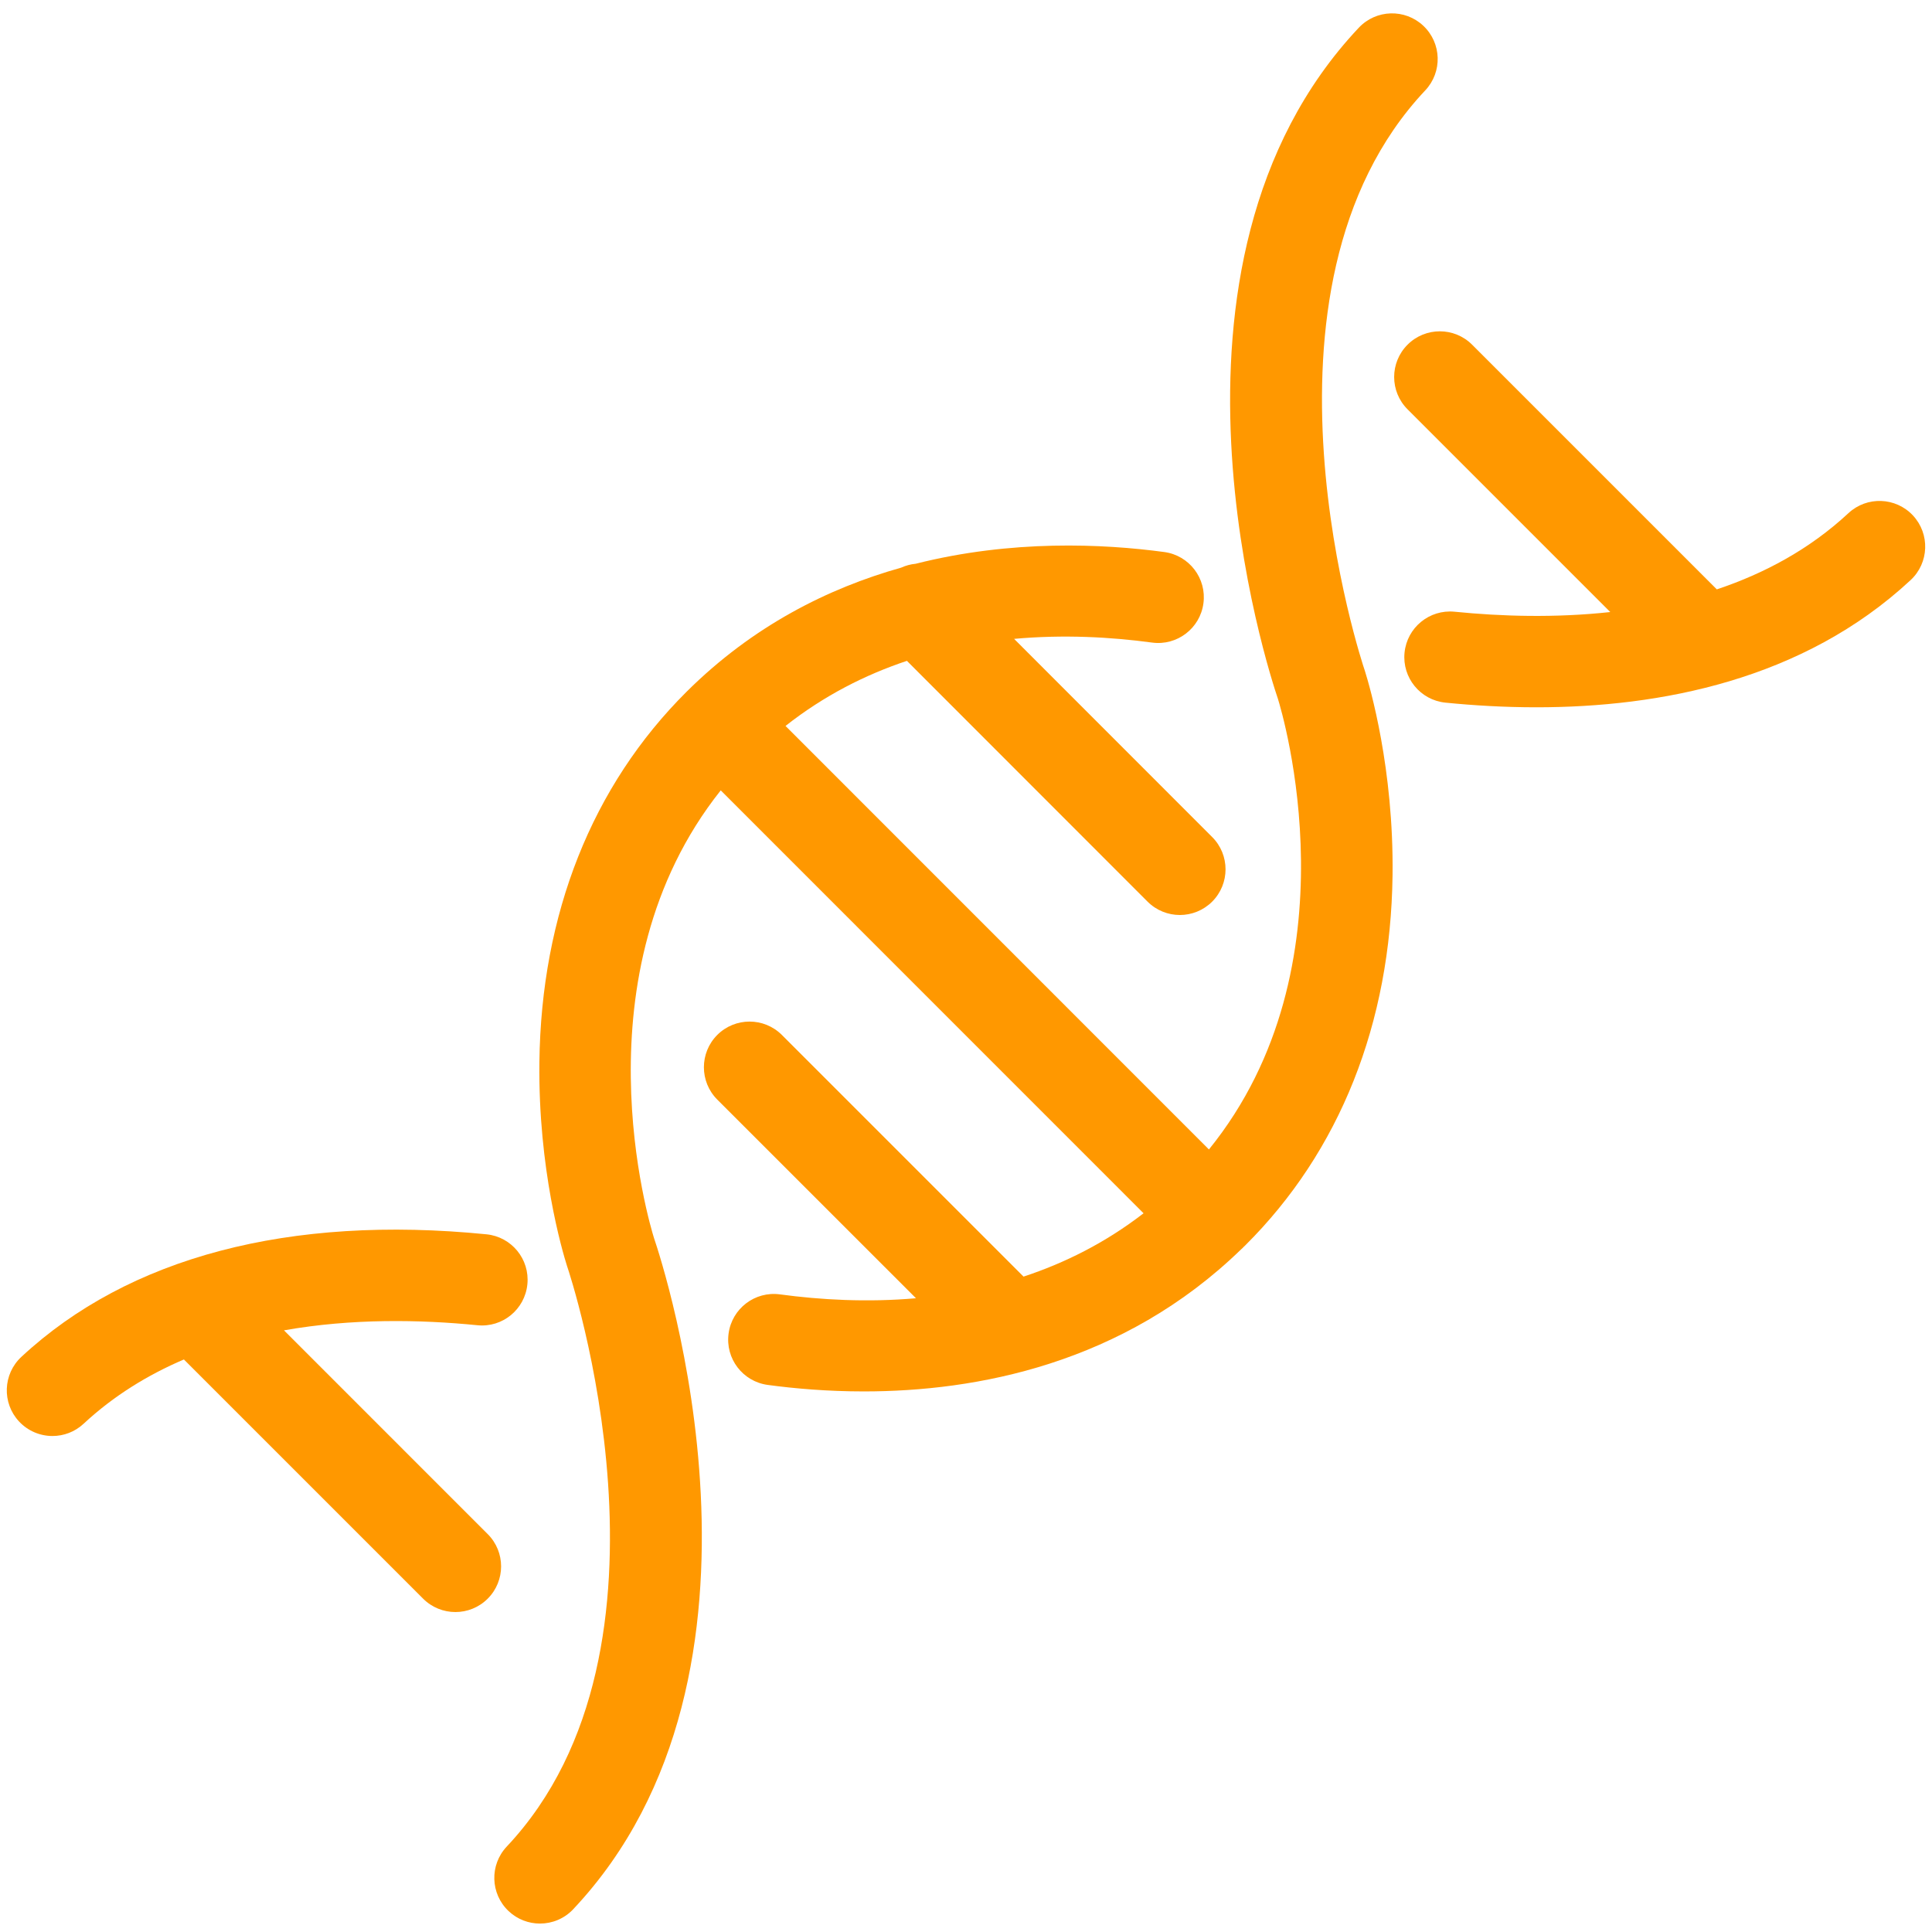
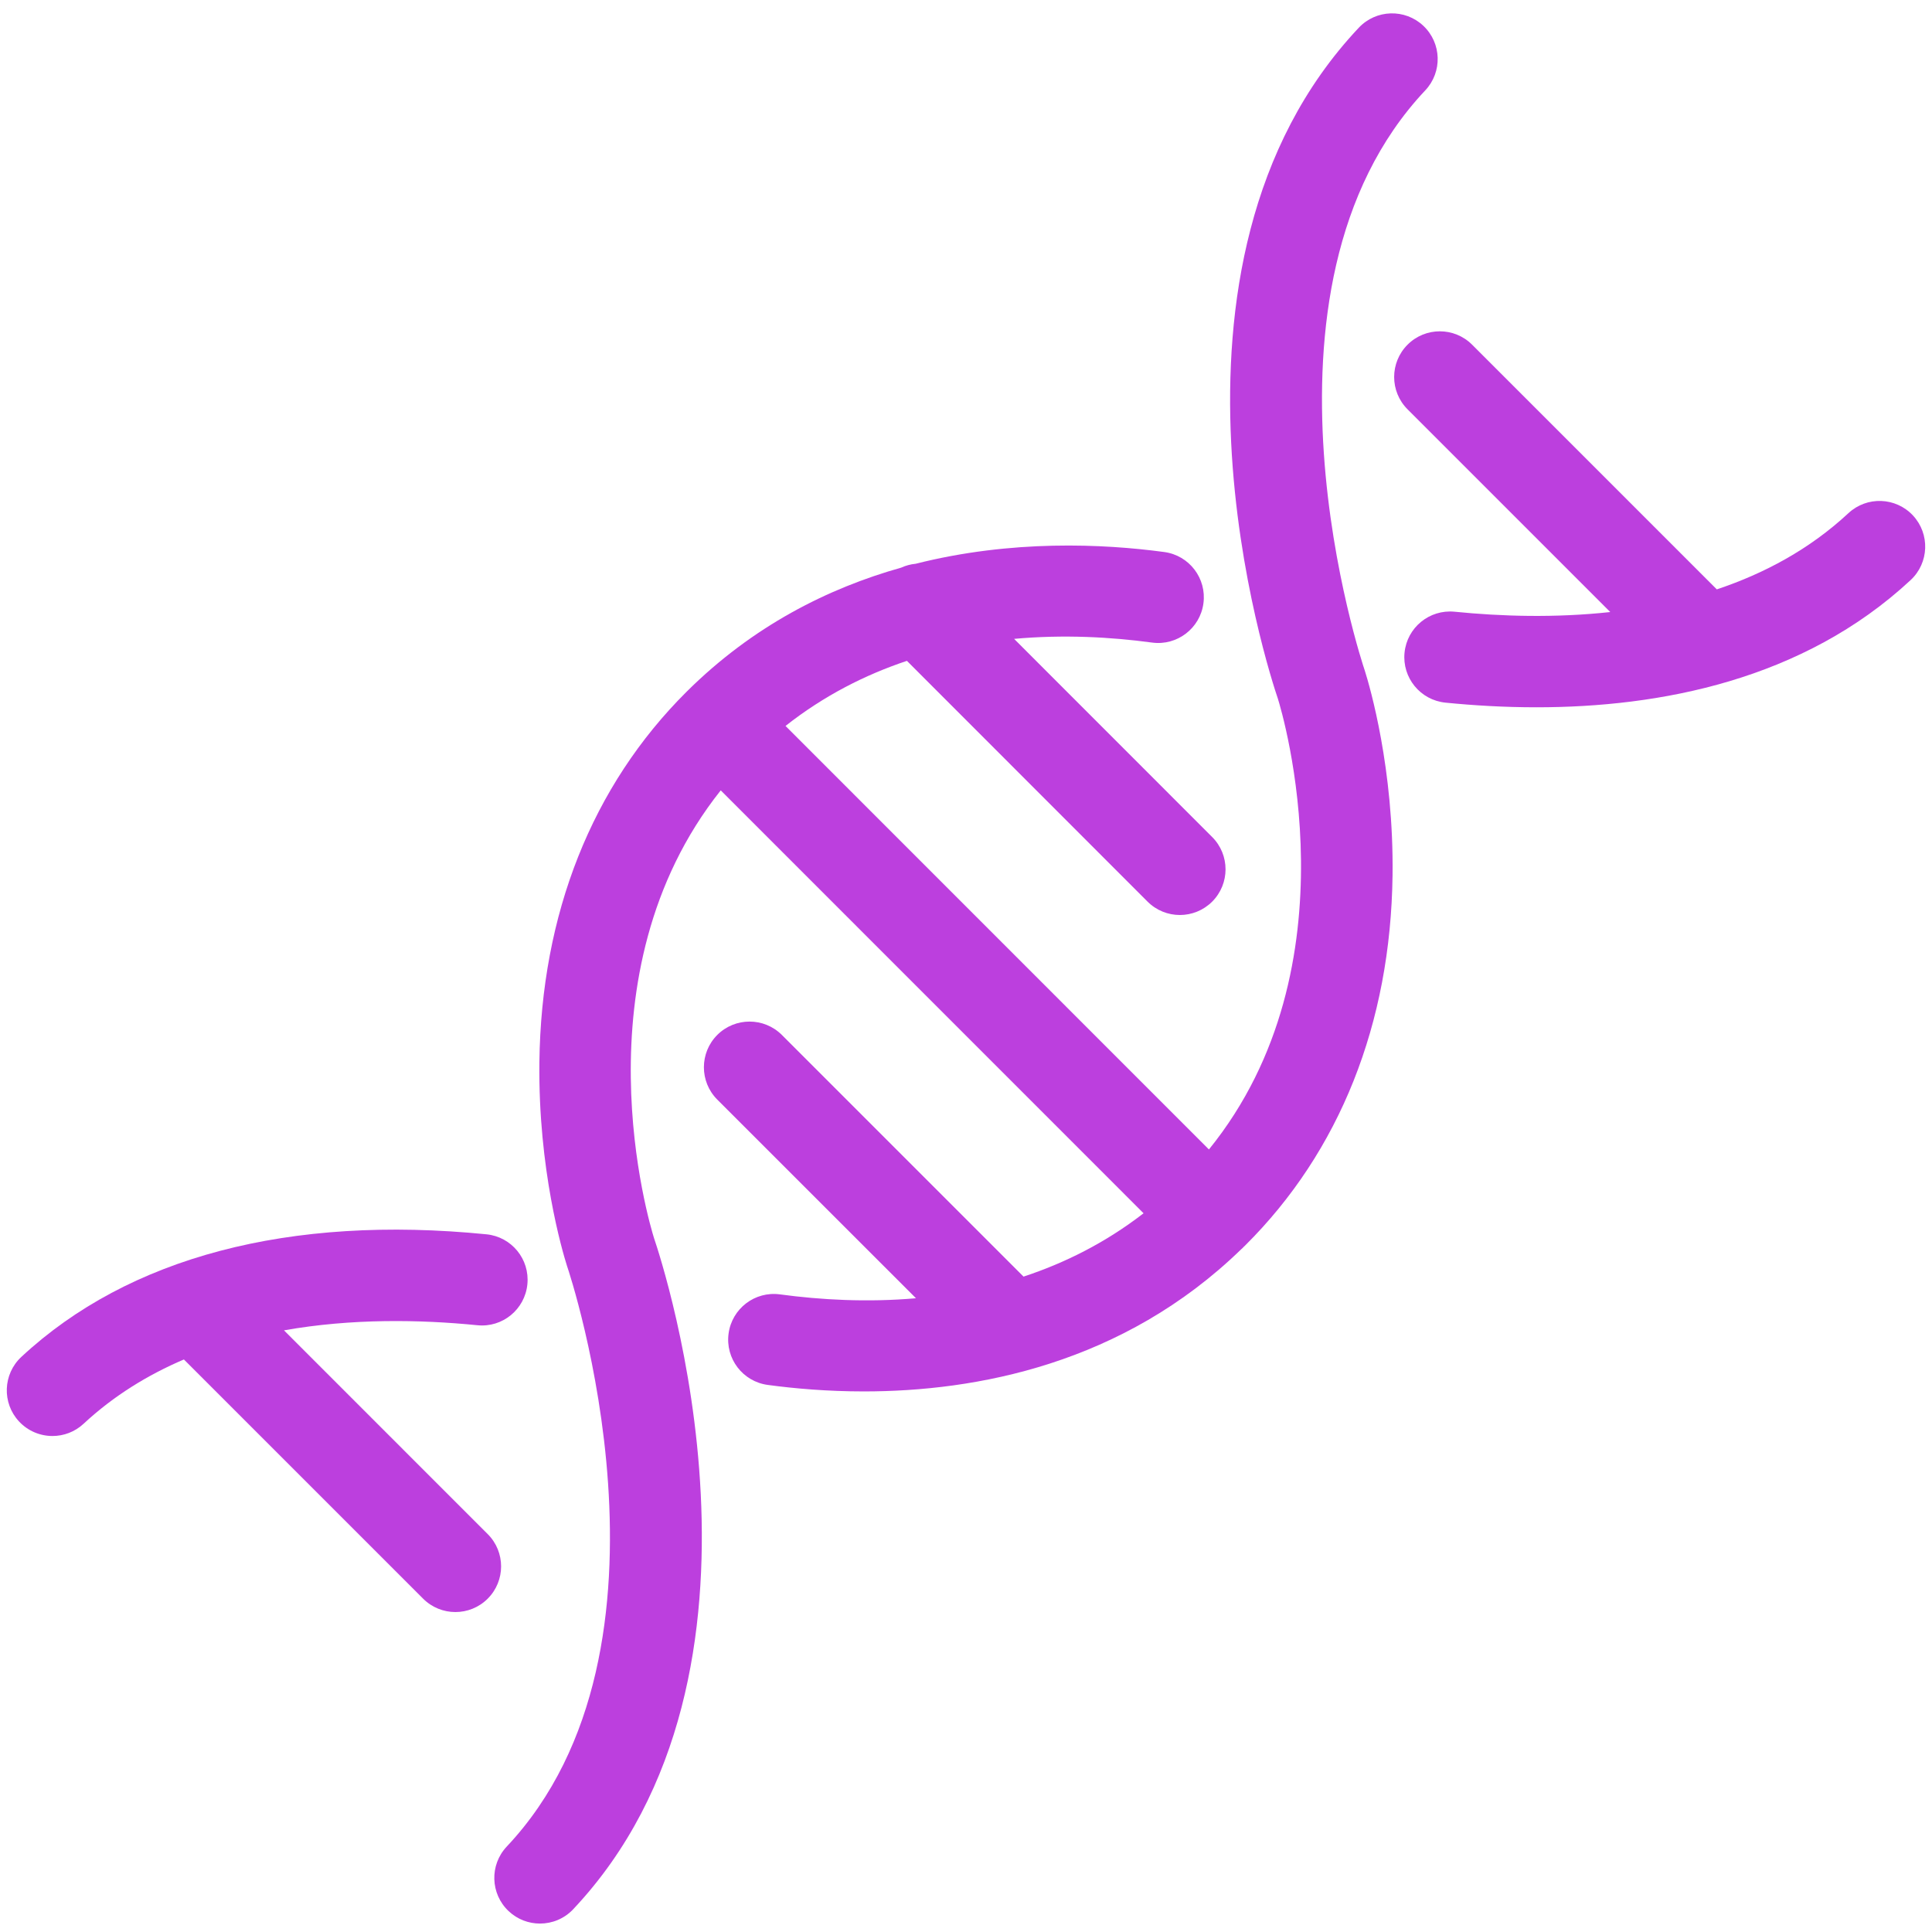
<svg xmlns="http://www.w3.org/2000/svg" width="500" zoomAndPan="magnify" viewBox="0 0 375 375" height="500" preserveAspectRatio="xMidYMid meet" version="1.0">
  <defs>
-     <clipPath id="ed76af00d7">
+     <clipPath id="ac8485d87e">
      <path d="M 95 2 L 280 2 L 280 373.641 L 95 373.641 Z M 95 2 " clip-rule="nonzero" />
    </clipPath>
  </defs>
-   <path fill="#ff9800" d="M 371.309 100.059 C 367.973 96.473 362.359 96.273 358.777 99.605 C 351.262 106.598 342.473 111.309 333.23 114.398 L 285.738 66.906 C 282.277 63.441 276.66 63.441 273.203 66.906 C 269.738 70.371 269.738 75.984 273.203 79.445 L 312.551 118.797 C 301.883 119.961 291.41 119.645 282.328 118.734 C 277.445 118.254 273.109 121.805 272.621 126.676 C 272.133 131.551 275.691 135.895 280.562 136.383 C 286.055 136.93 291.992 137.285 298.203 137.285 C 322.121 137.285 349.949 132.039 370.855 112.59 C 374.438 109.254 374.641 103.645 371.309 100.059 " fill-opacity="1" fill-rule="nonzero" />
-   <g clip-path="url(#ed76af00d7)">
-     <path fill="#ff9800" d="M 264.848 129.984 C 264.594 129.254 240.137 56.293 276.641 17.543 C 280 13.977 279.832 8.367 276.27 5.008 C 272.707 1.648 267.094 1.816 263.738 5.383 C 220.316 51.473 246.34 130.648 248.039 135.625 C 248.891 138.371 263.602 187.406 234.652 223.109 L 152.469 140.906 C 159.926 135.027 167.93 130.977 176.031 128.27 L 222.738 175.004 C 224.473 176.734 226.738 177.602 229.012 177.602 C 231.281 177.602 233.547 176.734 235.281 175.008 C 238.742 171.547 238.742 165.93 235.285 162.469 L 196.836 124.004 C 206.43 123.133 215.621 123.641 223.613 124.723 C 228.465 125.379 232.93 121.973 233.582 117.121 C 234.242 112.27 230.84 107.805 225.984 107.148 C 214.102 105.543 196.371 104.719 177.73 109.426 C 176.766 109.516 175.812 109.77 174.914 110.18 C 160.703 114.18 146.109 121.508 133.297 134.234 C 133.293 134.238 133.289 134.242 133.285 134.246 C 133.281 134.25 133.281 134.25 133.277 134.25 C 133.273 134.254 133.273 134.262 133.27 134.262 C 114.914 152.52 105.035 177.395 104.695 206.203 C 104.453 226.941 109.125 242.77 110.062 245.742 C 110.09 245.82 110.113 245.898 110.141 245.977 C 110.395 246.707 134.844 319.668 98.355 358.422 C 95 361.988 95.168 367.598 98.73 370.953 C 100.445 372.566 102.629 373.363 104.809 373.363 C 107.168 373.363 109.523 372.43 111.266 370.574 C 154.688 324.457 128.617 245.215 126.949 240.328 C 126.07 237.523 111.488 189.102 139.895 153.41 L 221.965 235.496 C 214.574 241.211 206.668 245.156 198.668 247.789 L 151.762 200.883 C 148.297 197.422 142.684 197.422 139.219 200.883 C 135.762 204.348 135.762 209.961 139.219 213.426 L 177.789 251.988 C 168.328 252.816 159.277 252.305 151.387 251.238 C 146.535 250.578 142.07 253.988 141.418 258.84 C 140.758 263.691 144.16 268.156 149.012 268.812 C 154.242 269.52 160.602 270.074 167.672 270.074 C 189.434 270.074 217.934 264.801 240.906 242.492 C 241.008 242.402 241.113 242.316 241.215 242.215 C 241.262 242.172 241.297 242.121 241.34 242.074 C 241.461 241.957 241.582 241.844 241.703 241.727 C 260.039 223.504 269.926 198.668 270.293 169.902 C 270.555 149.191 265.875 133.246 264.93 130.238 C 264.902 130.152 264.875 130.07 264.848 129.984 " fill-opacity="1" fill-rule="nonzero" />
+   <path fill="#bc3fde" d="M 371.309 100.059 C 367.973 96.473 362.359 96.273 358.777 99.605 C 351.262 106.598 342.473 111.309 333.23 114.398 L 285.738 66.906 C 282.277 63.441 276.66 63.441 273.203 66.906 C 269.738 70.371 269.738 75.984 273.203 79.445 L 312.551 118.797 C 301.883 119.961 291.41 119.645 282.328 118.734 C 277.445 118.254 273.109 121.805 272.621 126.676 C 272.133 131.551 275.691 135.895 280.562 136.383 C 286.055 136.93 291.992 137.285 298.203 137.285 C 322.121 137.285 349.949 132.039 370.855 112.59 C 374.438 109.254 374.641 103.645 371.309 100.059 " fill-opacity="1" fill-rule="nonzero" />
+   <g clip-path="url(#ac8485d87e)">
+     <path fill="#bc3fde" d="M 264.848 129.984 C 264.594 129.254 240.137 56.293 276.641 17.543 C 280 13.977 279.832 8.367 276.27 5.008 C 272.707 1.648 267.094 1.816 263.738 5.383 C 220.316 51.473 246.34 130.648 248.039 135.625 C 248.891 138.371 263.602 187.406 234.652 223.109 L 152.469 140.906 C 159.926 135.027 167.93 130.977 176.031 128.27 L 222.738 175.004 C 224.473 176.734 226.738 177.602 229.012 177.602 C 231.281 177.602 233.547 176.734 235.281 175.008 C 238.742 171.547 238.742 165.93 235.285 162.469 L 196.836 124.004 C 206.43 123.133 215.621 123.641 223.613 124.723 C 228.465 125.379 232.93 121.973 233.582 117.121 C 234.242 112.27 230.84 107.805 225.984 107.148 C 214.102 105.543 196.371 104.719 177.73 109.426 C 176.766 109.516 175.812 109.77 174.914 110.18 C 160.703 114.18 146.109 121.508 133.297 134.234 C 133.293 134.238 133.289 134.242 133.285 134.246 C 133.281 134.25 133.281 134.25 133.277 134.25 C 133.273 134.254 133.273 134.262 133.27 134.262 C 114.914 152.52 105.035 177.395 104.695 206.203 C 104.453 226.941 109.125 242.77 110.062 245.742 C 110.09 245.82 110.113 245.898 110.141 245.977 C 110.395 246.707 134.844 319.668 98.355 358.422 C 95 361.988 95.168 367.598 98.73 370.953 C 100.445 372.566 102.629 373.363 104.809 373.363 C 107.168 373.363 109.523 372.43 111.266 370.574 C 154.688 324.457 128.617 245.215 126.949 240.328 C 126.07 237.523 111.488 189.102 139.895 153.41 L 221.965 235.496 C 214.574 241.211 206.668 245.156 198.668 247.789 L 151.762 200.883 C 148.297 197.422 142.684 197.422 139.219 200.883 C 135.762 204.348 135.762 209.961 139.219 213.426 L 177.789 251.988 C 168.328 252.816 159.277 252.305 151.387 251.238 C 146.535 250.578 142.07 253.988 141.418 258.84 C 140.758 263.691 144.16 268.156 149.012 268.812 C 154.242 269.52 160.602 270.074 167.672 270.074 C 189.434 270.074 217.934 264.801 240.906 242.492 C 241.008 242.402 241.113 242.316 241.215 242.215 C 241.262 242.172 241.297 242.121 241.34 242.074 C 241.461 241.957 241.582 241.844 241.703 241.727 C 260.039 223.504 269.926 198.668 270.293 169.902 C 270.555 149.191 265.875 133.246 264.93 130.238 C 264.902 130.152 264.875 130.07 264.848 129.984 " fill-opacity="1" fill-rule="nonzero" />
  </g>
-   <path fill="#ff9800" d="M 94.664 297.766 L 55.121 258.219 C 68.258 255.891 81.508 256.113 92.664 257.227 C 97.539 257.723 101.879 254.152 102.363 249.281 C 102.852 244.406 99.293 240.062 94.422 239.578 C 56.191 235.77 24.973 243.996 4.145 263.371 C 0.562 266.707 0.355 272.316 3.691 275.902 C 5.441 277.777 7.809 278.727 10.188 278.727 C 12.348 278.727 14.516 277.941 16.223 276.352 C 22.066 270.918 28.691 266.863 35.695 263.871 L 82.125 310.301 C 83.859 312.031 86.125 312.898 88.395 312.898 C 90.664 312.898 92.934 312.031 94.664 310.301 C 98.129 306.84 98.129 301.223 94.664 297.766 " fill-opacity="1" fill-rule="nonzero" />
+   <path fill="#bc3fde" d="M 94.664 297.766 L 55.121 258.219 C 68.258 255.891 81.508 256.113 92.664 257.227 C 97.539 257.723 101.879 254.152 102.363 249.281 C 102.852 244.406 99.293 240.062 94.422 239.578 C 56.191 235.77 24.973 243.996 4.145 263.371 C 0.562 266.707 0.355 272.316 3.691 275.902 C 5.441 277.777 7.809 278.727 10.188 278.727 C 12.348 278.727 14.516 277.941 16.223 276.352 C 22.066 270.918 28.691 266.863 35.695 263.871 L 82.125 310.301 C 83.859 312.031 86.125 312.898 88.395 312.898 C 90.664 312.898 92.934 312.031 94.664 310.301 C 98.129 306.84 98.129 301.223 94.664 297.766 " fill-opacity="1" fill-rule="nonzero" />
</svg>
